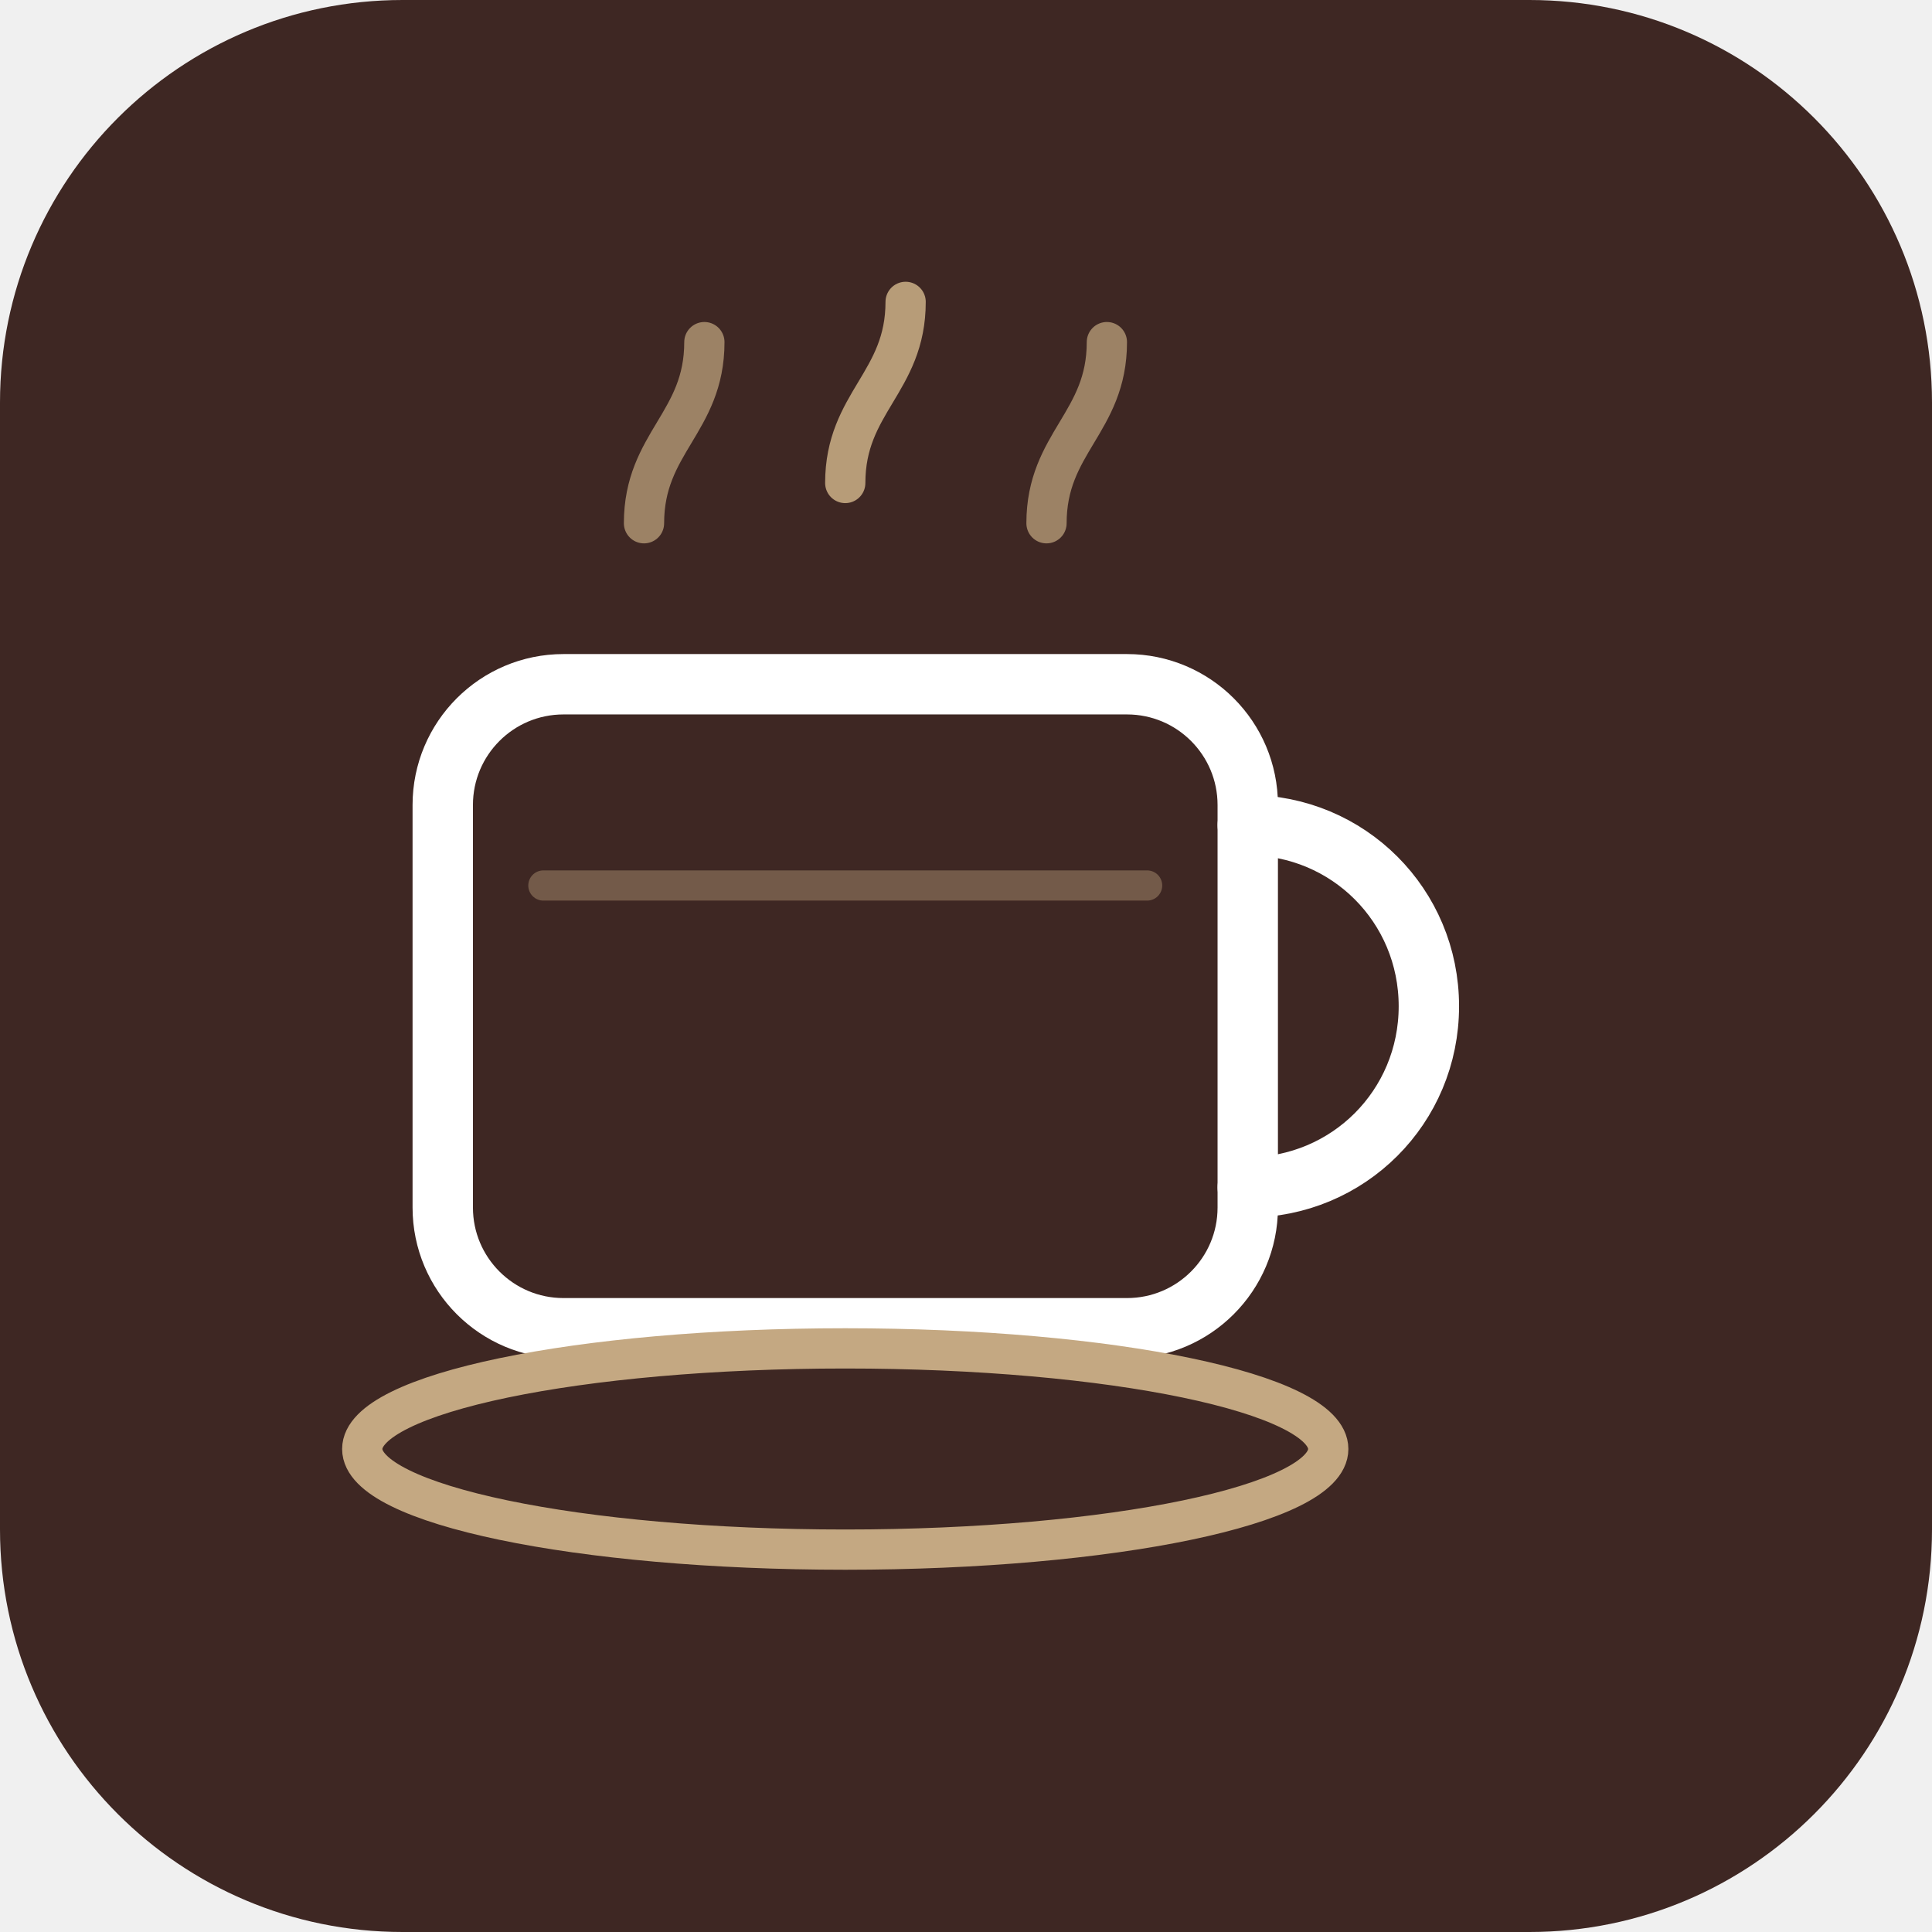
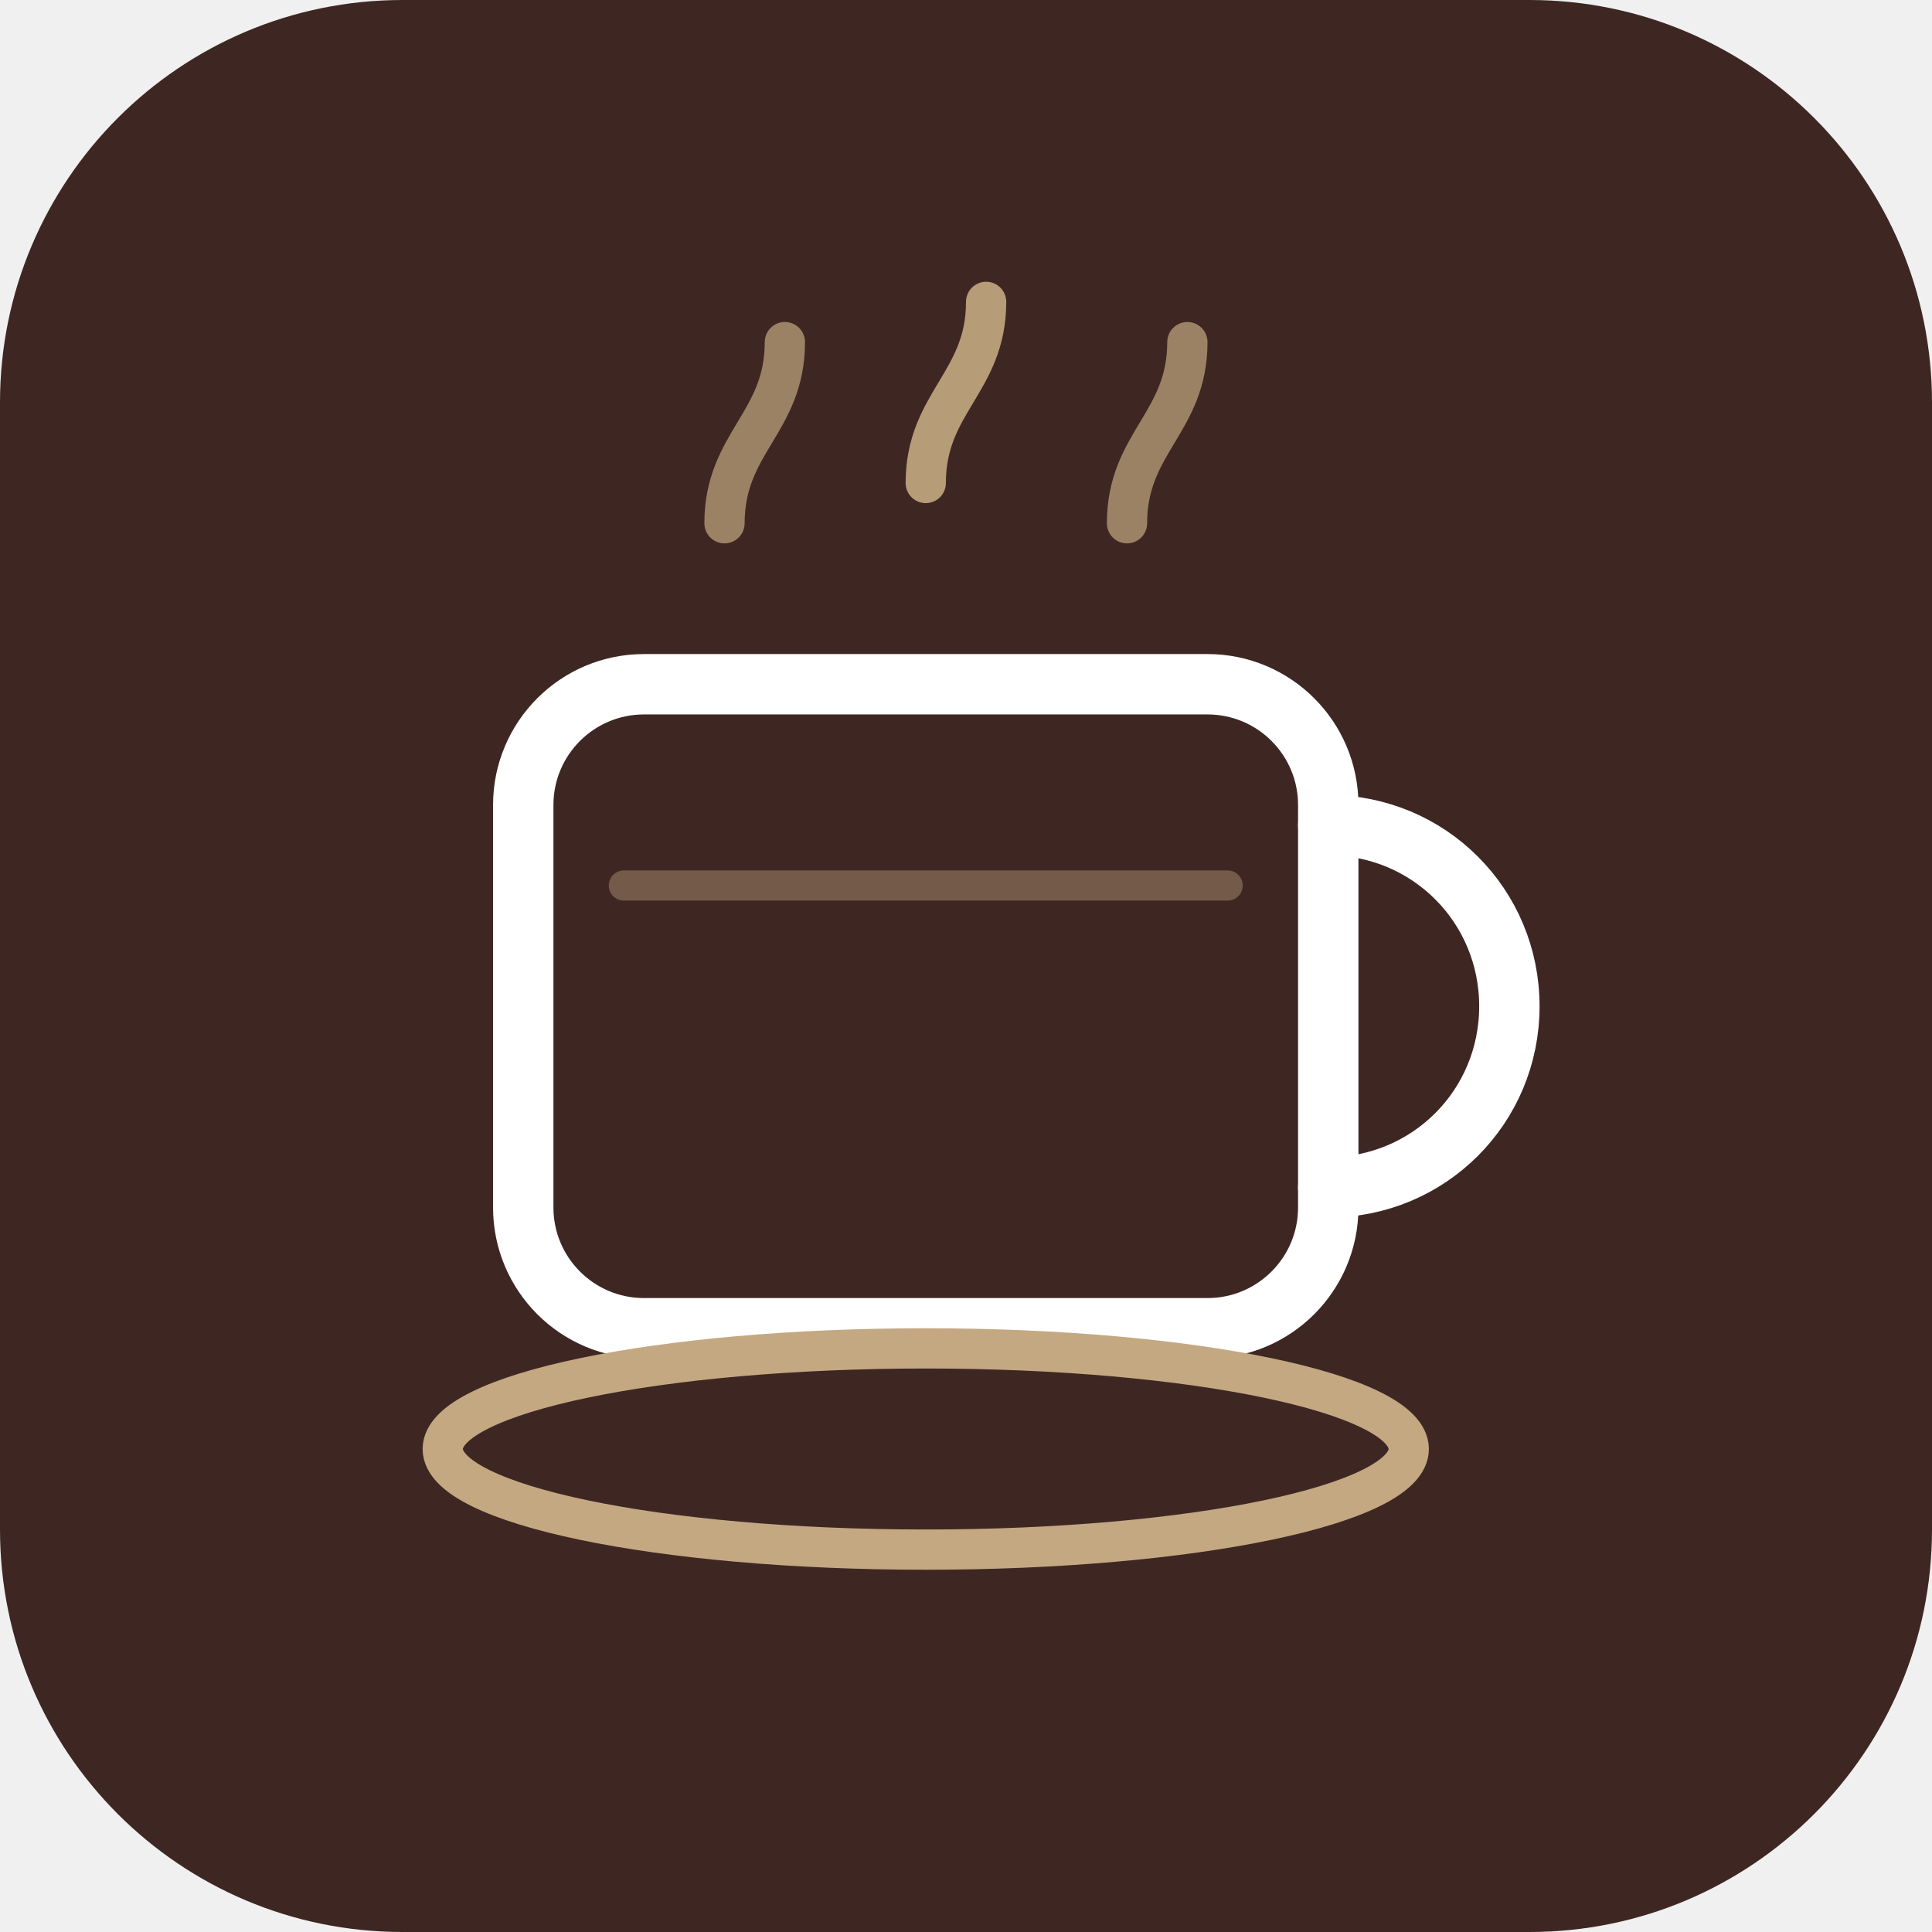
<svg xmlns="http://www.w3.org/2000/svg" width="192" height="192" viewBox="0 0 192 192">
  <rect width="192" height="192" rx="40" fill="#3E2723" />
-   <rect x="44" y="68" width="80" height="64" rx="12" fill="none" stroke="#fff" stroke-width="6" />
-   <path d="M124 82c10 0 18 8 18 18s-8 18-18 18" stroke="#fff" stroke-width="6" stroke-linecap="round" fill="none" />
-   <ellipse cx="84" cy="144" rx="48" ry="10" fill="none" stroke="#C4A882" stroke-width="4" />
-   <path d="M64 52c0-8 6-10 6-18" stroke="#C4A882" stroke-width="4" stroke-linecap="round" opacity="0.7" />
-   <path d="M84 48c0-8 6-10 6-18" stroke="#C4A882" stroke-width="4" stroke-linecap="round" opacity="0.9" />
-   <path d="M104 52c0-8 6-10 6-18" stroke="#C4A882" stroke-width="4" stroke-linecap="round" opacity="0.7" />
-   <path d="M54 88h60" stroke="#C4A882" stroke-width="3" stroke-linecap="round" opacity="0.4" />
+   <g transform="translate(8, 0)">
+     <rect x="44" y="68" width="80" height="64" rx="12" fill="none" stroke="#fff" stroke-width="6" />
+     <path d="M124 82c10 0 18 8 18 18s-8 18-18 18" stroke="#fff" stroke-width="6" stroke-linecap="round" fill="none" />
+     <ellipse cx="84" cy="144" rx="48" ry="10" fill="none" stroke="#C4A882" stroke-width="4" />
+     <path d="M64 52c0-8 6-10 6-18" stroke="#C4A882" stroke-width="4" stroke-linecap="round" opacity="0.7" />
+     <path d="M84 48c0-8 6-10 6-18" stroke="#C4A882" stroke-width="4" stroke-linecap="round" opacity="0.9" />
+     <path d="M104 52c0-8 6-10 6-18" stroke="#C4A882" stroke-width="4" stroke-linecap="round" opacity="0.7" />
+     <path d="M54 88h60" stroke="#C4A882" stroke-width="3" stroke-linecap="round" opacity="0.4" />
+   </g>
</svg>
